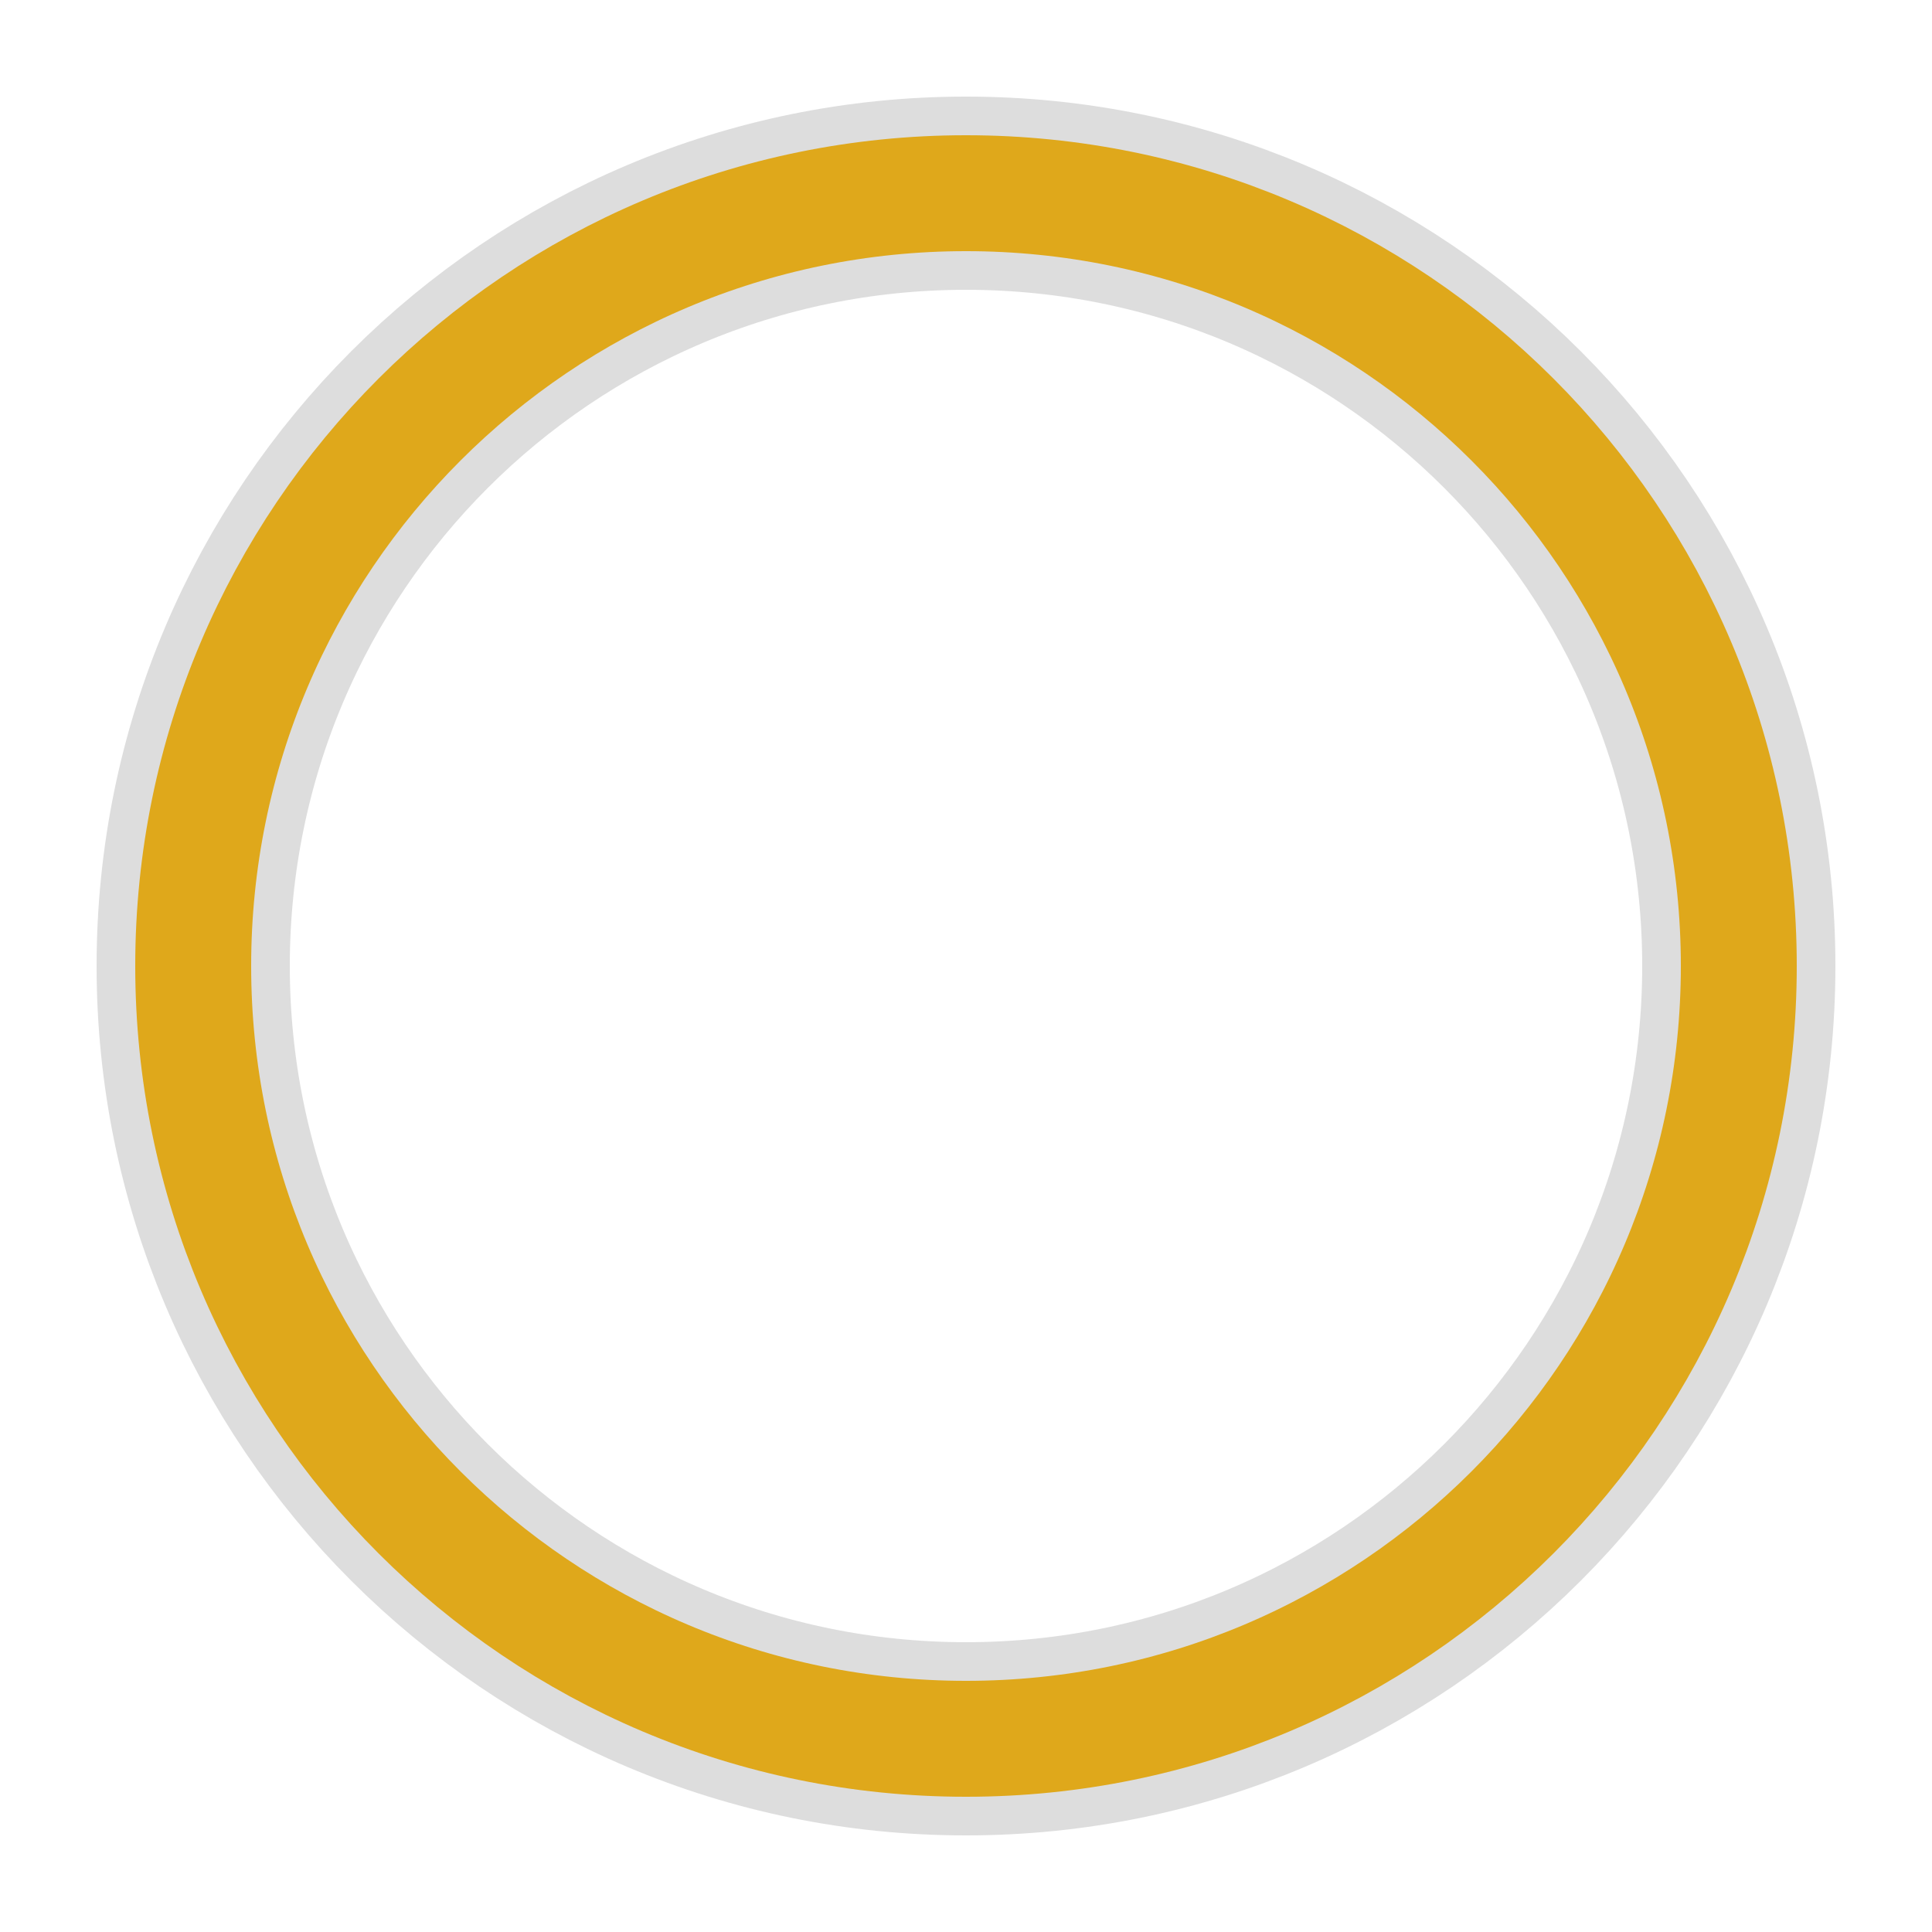
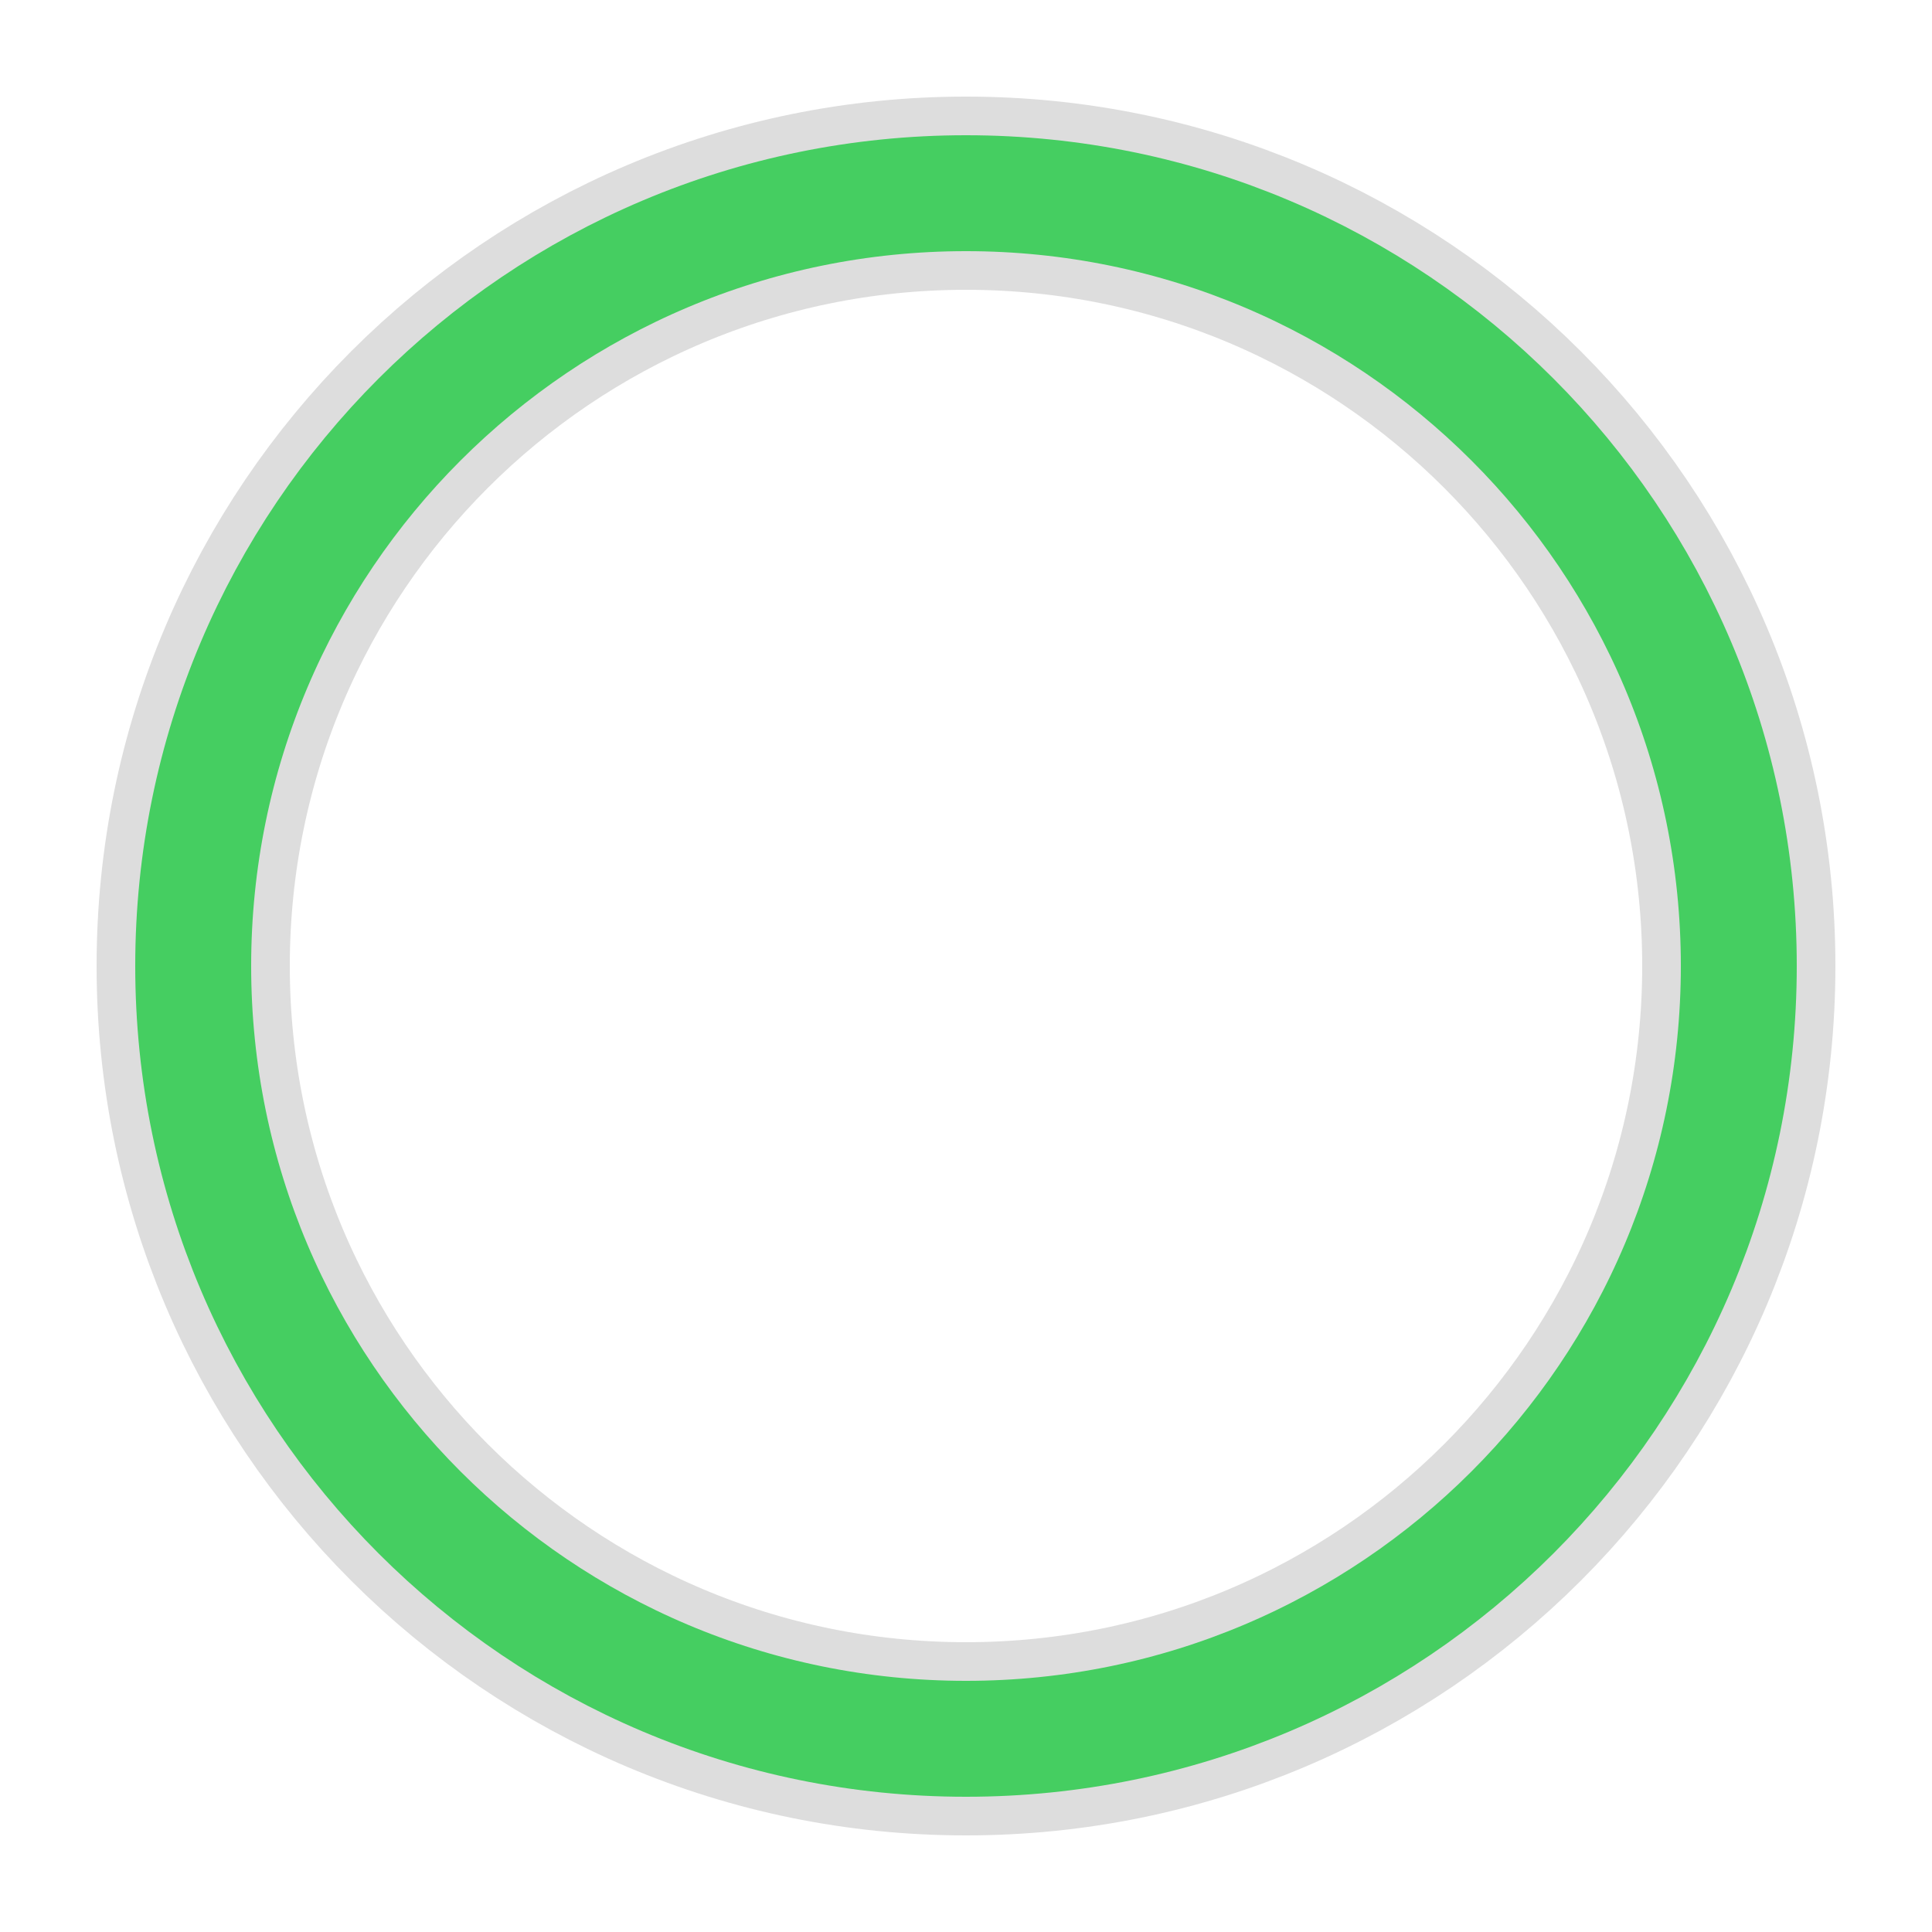
<svg xmlns="http://www.w3.org/2000/svg" width="120" height="120" viewBox="0 0 100 100" preserveAspectRatio="xMidYMid" class="uil-ring-alt">
  <path fill="none" class="bk" d="M0 0h100v100H0z" />
  <circle cx="50" cy="50" r="40" stroke="#ddd" fill="none" stroke-width="10" stroke-linecap="round" />
-   <circle cx="50" cy="50" r="40" stroke="#dfa81b" fill="none" stroke-width="6" stroke-linecap="round">
+   <circle cx="50" cy="50" r="40" stroke="#45ce61" fill="none" stroke-width="6" stroke-linecap="round">
    <animate attributeName="stroke-dashoffset" dur="2s" repeatCount="indefinite" from="0" to="502" />
    <animate attributeName="stroke-dasharray" dur="2s" repeatCount="indefinite" values="150.6 100.4;1 250;150.6 100.4" />
  </circle>
</svg>
